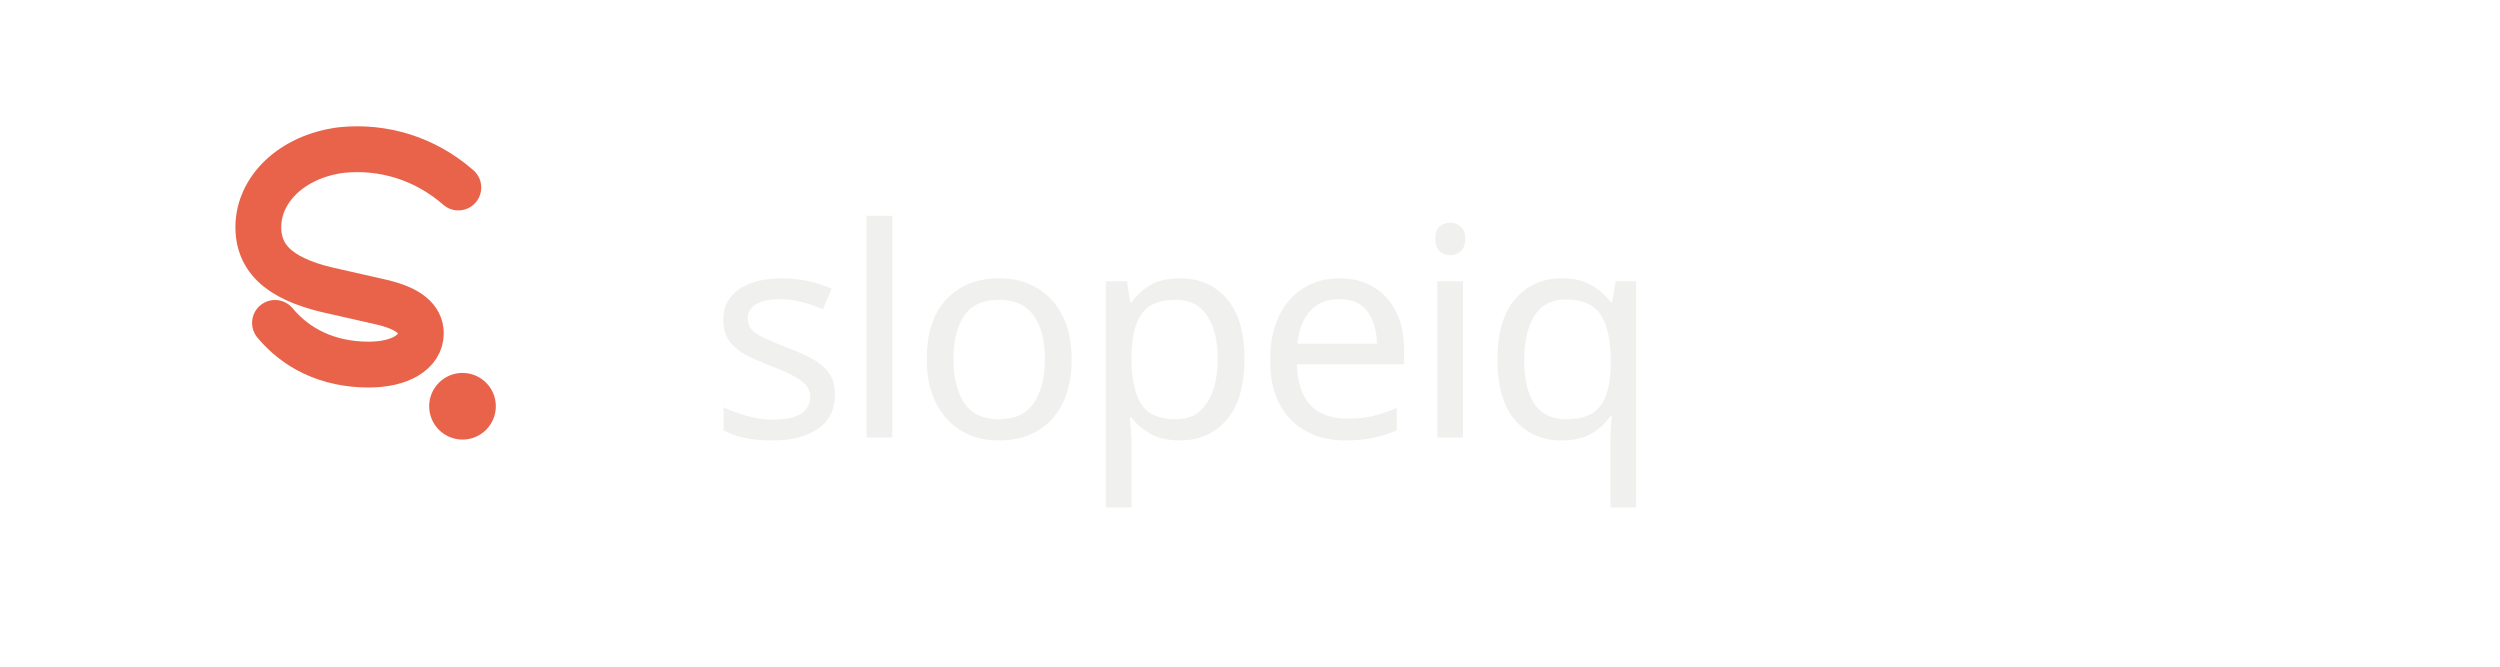
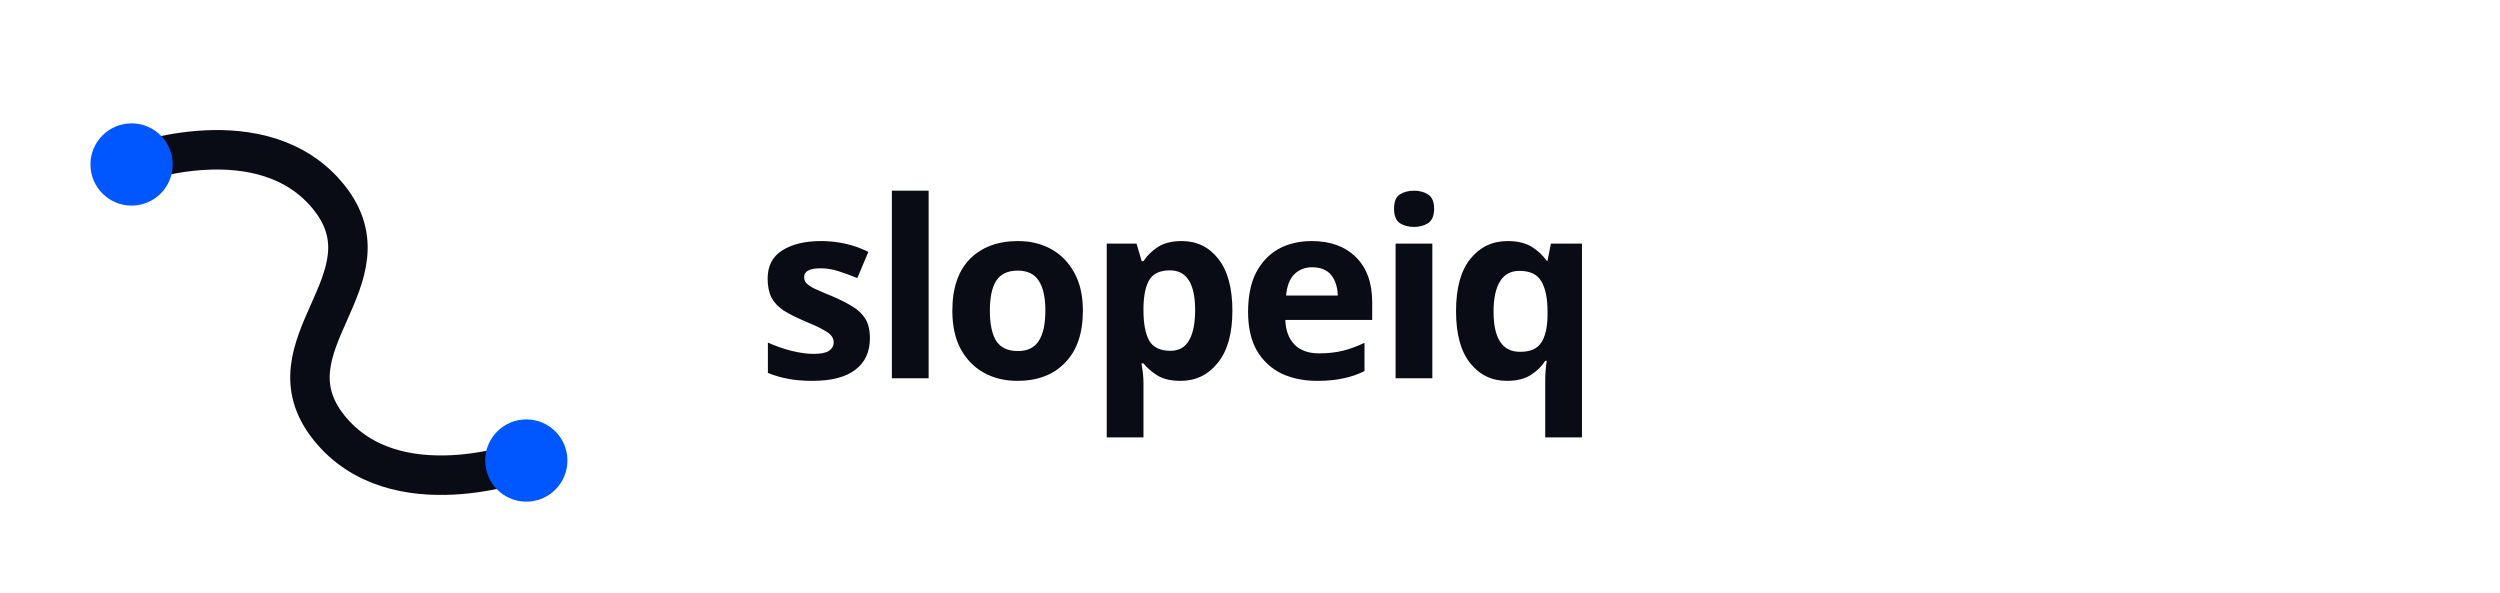
- <svg xmlns="http://www.w3.org/2000/svg" viewBox="0 0 120 32" fill="none">
-   <path d="M22 9c-1.6-1.4-3.6-2-5.6-1.8-2.4.3-4 1.9-4 3.7 0 1.7 1.3 2.6 3.7 3.1l2.2.5c1.3.3 1.9.8 1.9 1.5 0 .9-1 1.5-2.5 1.5-2 0-3.5-.8-4.5-2" stroke="#e8634a" stroke-width="2.2" stroke-linecap="round" />
-   <circle cx="22.2" cy="19.5" r="1.6" fill="#e8634a" />
-   <text x="34" y="21" font-family="DM Sans, system-ui, sans-serif" font-size="14" font-weight="500" fill="#f0f0ee" letter-spacing="-0.3">slopeiq</text>
+ <svg xmlns="http://www.w3.org/2000/svg" viewBox="0 0 152 36" fill="none">
+   <path d="M 8 10 C 8 10 16 7 20 12 C 24 17 16 21 20 26 C 24 31 32 28 32 28" stroke="#090C14" stroke-width="2.4" stroke-linecap="round" fill="none" />
+   <circle cx="8" cy="10" r="2.5" fill="#0057FF" />
+   <circle cx="32" cy="28" r="2.5" fill="#0057FF" />
+   <text x="46" y="23" font-family="'Space Grotesk', system-ui, sans-serif" font-size="15" font-weight="600" fill="#090C14" letter-spacing="-0.4">slopeiq</text>
</svg>
